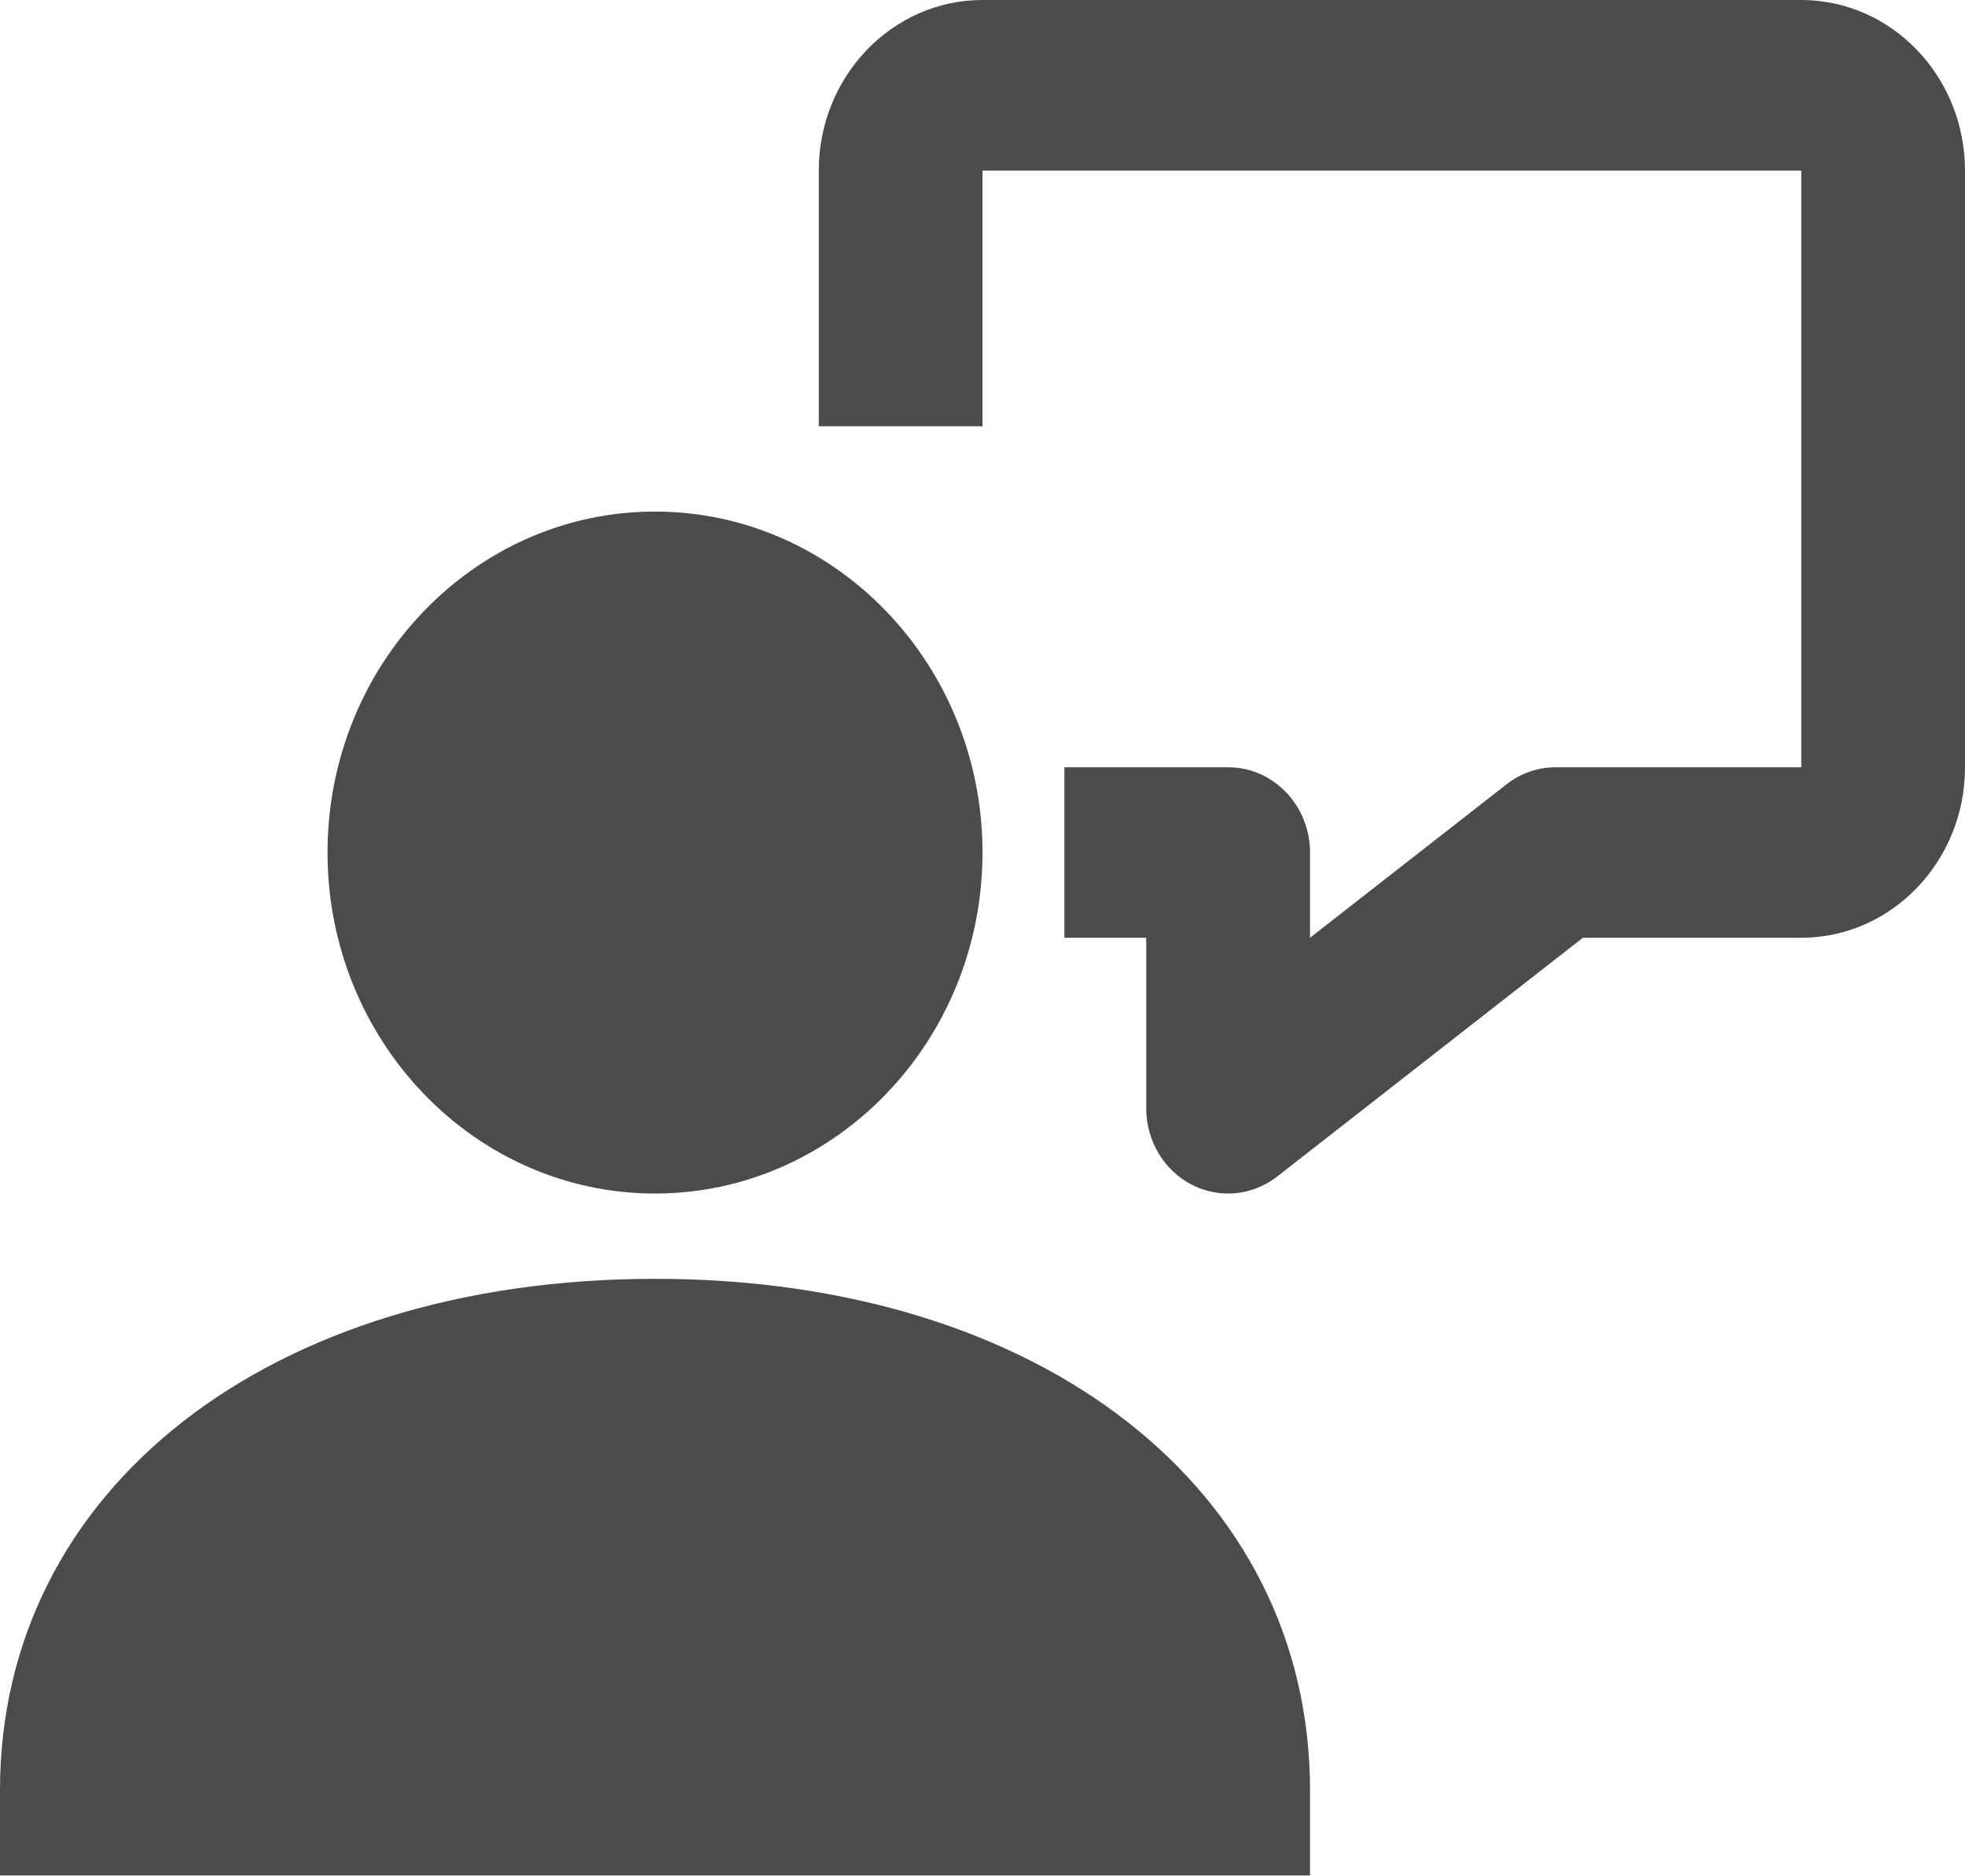
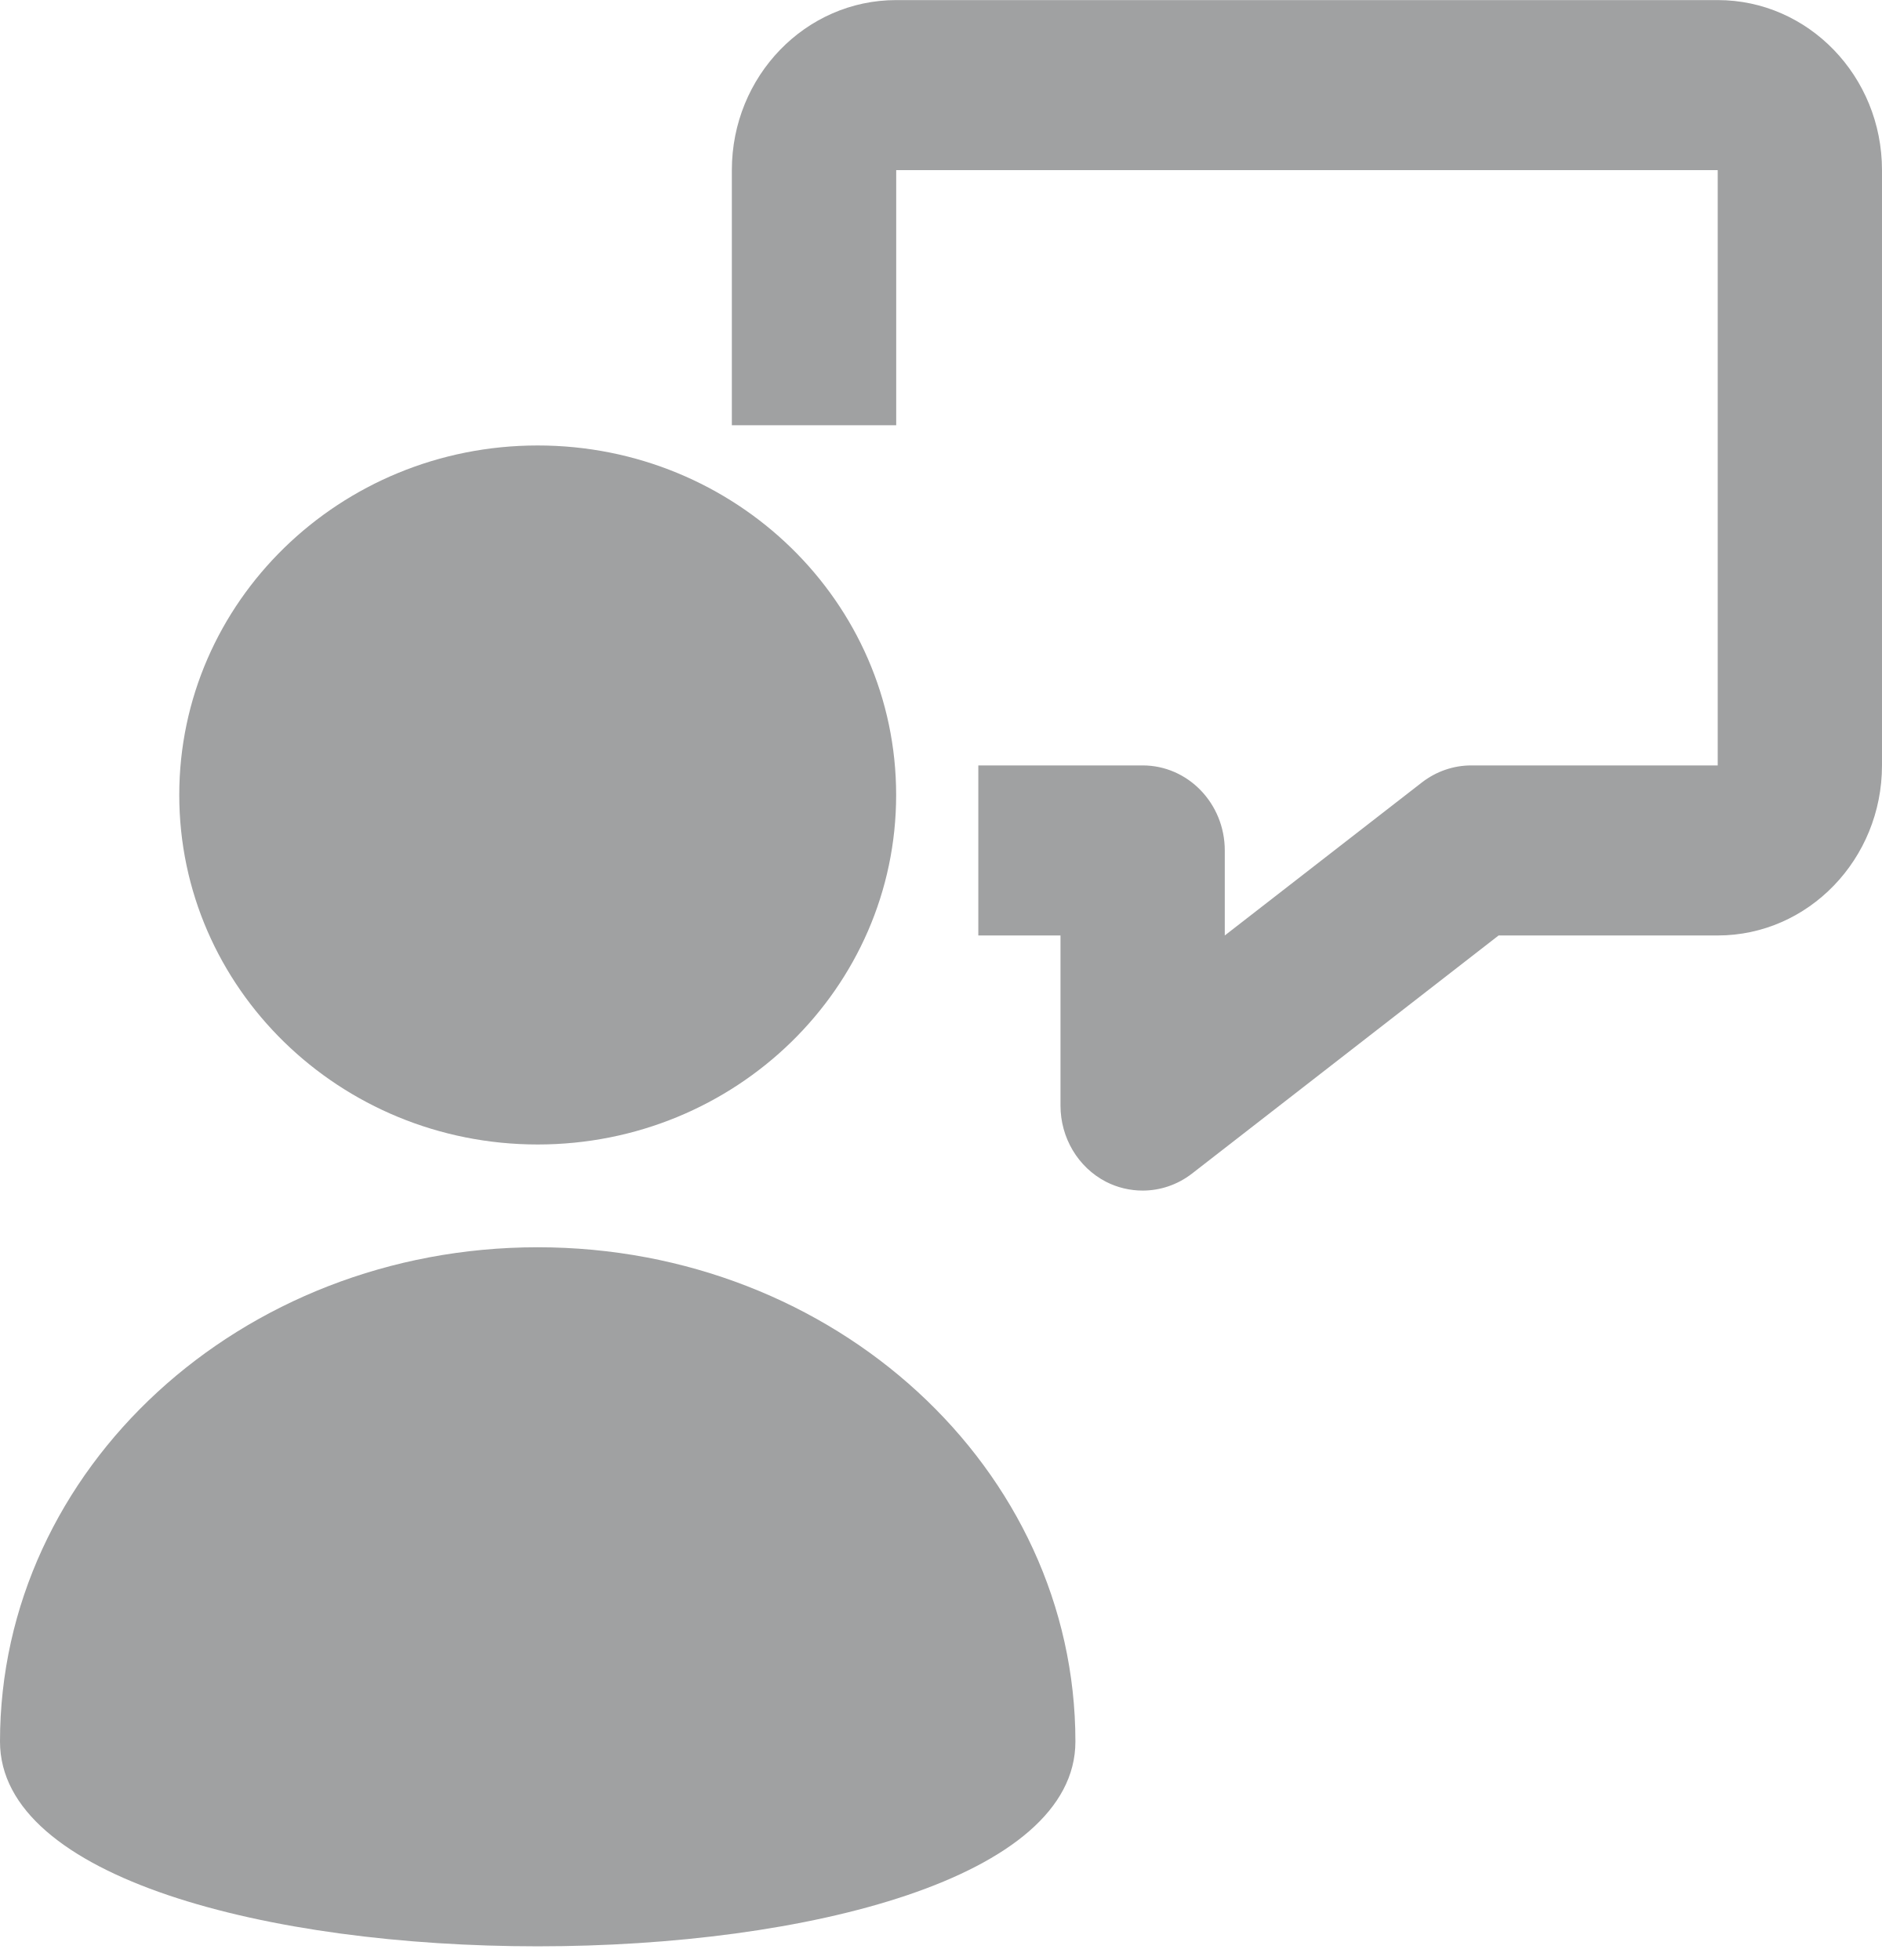
- <svg xmlns="http://www.w3.org/2000/svg" width="22px" height="21px" viewBox="0 0 22 21" version="1.1">
+ <svg xmlns="http://www.w3.org/2000/svg" width="24px" height="25px" viewBox="0 0 24 25" version="1.1">
  <defs />
-   <g id="Page-1" stroke="none" stroke-width="1" fill="none" fill-rule="evenodd" fill-opacity="0.8">
-     <g id="edit-invoice" transform="translate(-160, -367)" fill="#1F1F1F">
-       <g id="leftnav" transform="translate(159, 116)">
-         <g id="support" transform="translate(1, 251)">
-           <path d="M13.75,13.364 C13.611,13.364 13.47,13.331 13.34,13.264 C13.03,13.103 12.833,12.771 12.833,12.41 L12.833,10.5 L11.917,10.5 L11.917,8.591 L13.75,8.591 C14.256,8.591 14.667,9.019 14.667,9.546 L14.667,10.5 L16.867,8.782 C17.025,8.658 17.219,8.591 17.417,8.591 L20.167,8.591 L20.167,1.91 L11,1.91 L11,4.773 L9.167,4.773 L9.167,1.91 C9.167,0.856 9.989,0 11,0 L20.167,0 C21.178,0 22,0.856 22,1.91 L22,8.591 C22,9.644 21.178,10.5 20.167,10.5 L17.722,10.5 L14.3,13.173 C14.138,13.299 13.944,13.364 13.75,13.364" id="Fill-81" />
-           <path d="M7.333,13.364 C9.355,13.364 11,11.652 11,9.546 C11,7.44 9.355,5.728 7.333,5.728 C5.311,5.728 3.667,7.44 3.667,9.546 C3.667,11.652 5.311,13.364 7.333,13.364" id="Fill-82" />
-           <path d="M7.333,14.319 C3.016,14.319 0,16.674 0,20.046 L0,21 L14.667,21 L14.667,20.046 C14.667,16.674 11.651,14.319 7.333,14.319" id="Fill-83" />
+   <g id="Page-1" stroke="none" stroke-width="1" fill="none" fill-rule="evenodd">
+     <g id="edit-invoice" transform="translate(-162, -359)" fill="#A0A1A2">
+       <g id="leftnav" transform="translate(159, 115)">
+         <g id="support" transform="translate(3, 244)">
+           <g id="support-secondary" transform="translate(0, 5)">
+             <ellipse id="Oval" cx="6.857" cy="5.14" rx="4.571" ry="4.458" />
+             <path d="M13.714,17.214 C13.714,13.732 10.644,10.909 6.857,10.909 C3.07,10.909 0,13.732 0,17.214 C0,20.696 13.714,20.696 13.714,17.214 Z" id="Oval-Copy" />
+           </g>
+           <g id="support-active" transform="translate(9.142857, 0)">
+             <path d="M4.96,15.073 C4.605,14.889 4.381,14.513 4.381,14.102 L4.381,11.932 L3.333,11.932 L3.333,9.763 L5.429,9.763 C6.007,9.763 6.476,10.249 6.476,10.848 L6.476,11.932 L8.99,9.98 C9.172,9.839 9.393,9.763 9.619,9.763 L12.762,9.763 L12.762,2.17 L2.286,2.17 L2.286,5.424 L0.19,5.424 L0.19,2.17 C0.19,0.972 1.13,0.001 2.286,0.001 L12.762,0.001 C13.917,0.001 14.857,0.972 14.857,2.17 L14.857,9.763 C14.857,10.959 13.917,11.932 12.762,11.932 L9.968,11.932 L6.057,14.97 C5.872,15.113 5.651,15.186 5.429,15.186 C5.269,15.186 5.108,15.149 4.96,15.073 Z" id="Fill-81" />
+           </g>
        </g>
      </g>
    </g>
  </g>
</svg>
